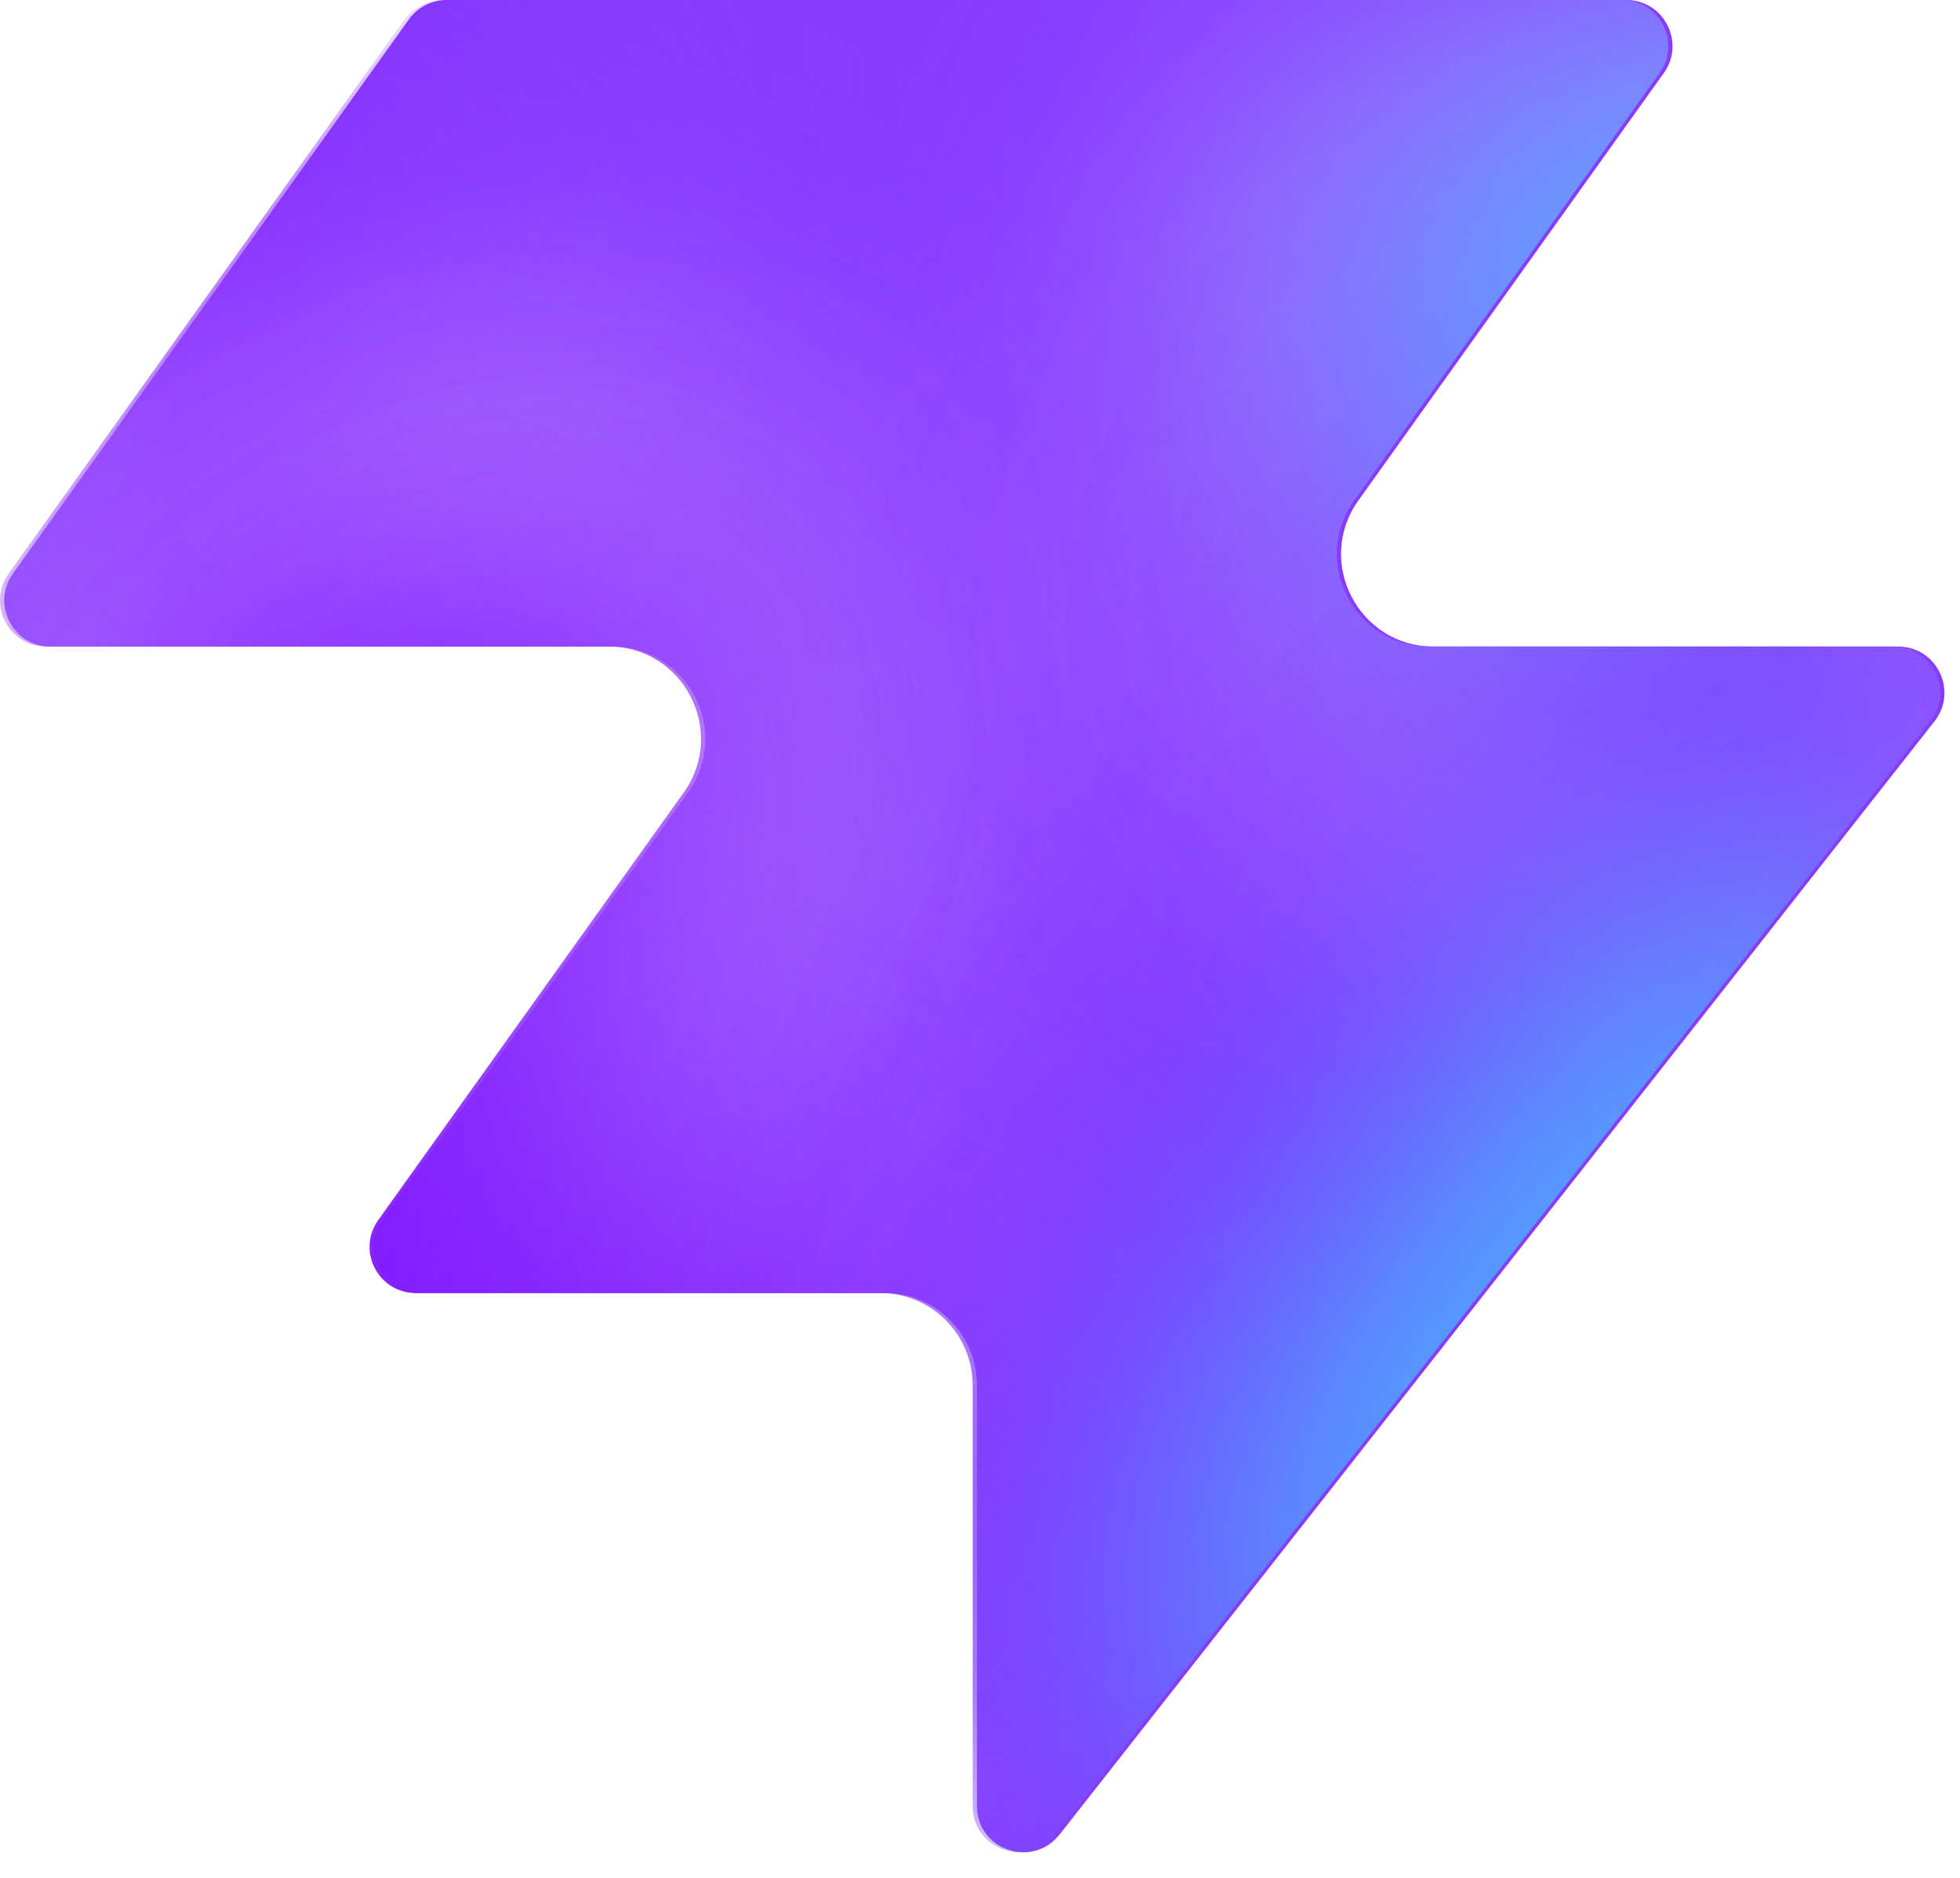
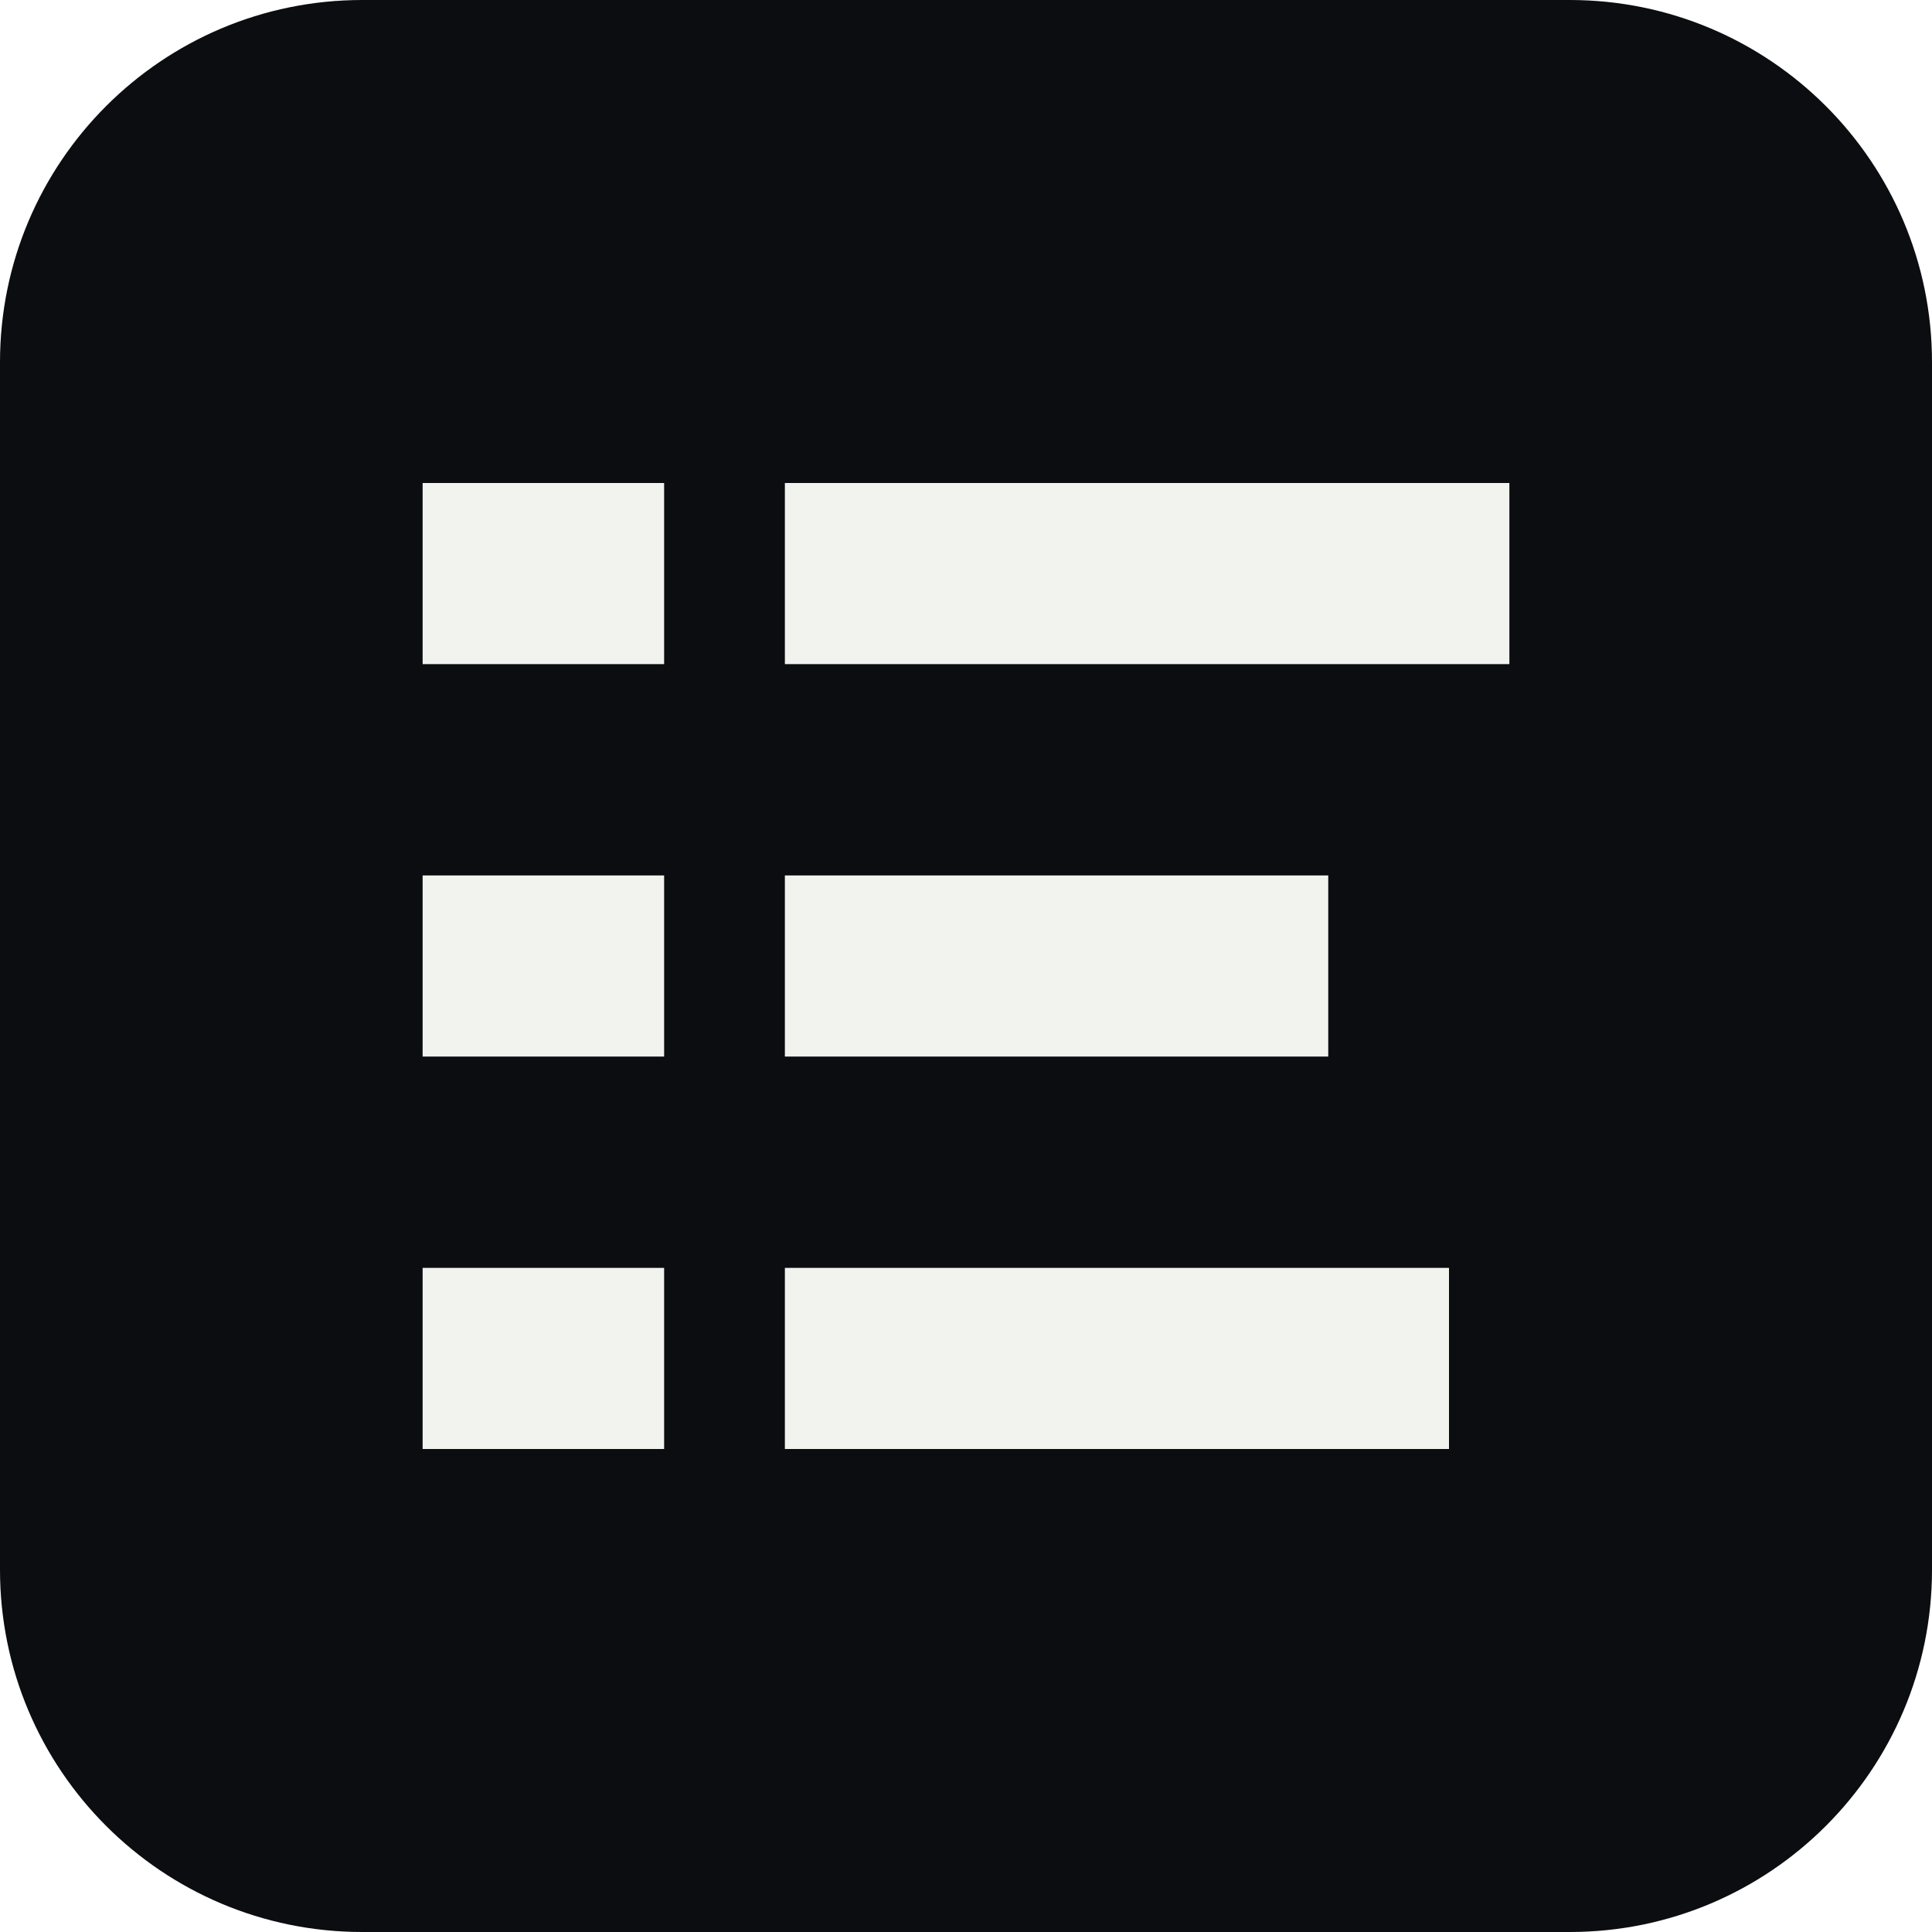
- <svg xmlns="http://www.w3.org/2000/svg" width="48" height="46" fill="none" viewBox="0 0 48 46">
-   <path fill="#863bff" d="M25.946 44.938c-.664.845-2.021.375-2.021-.698V33.937a2.26 2.26 0 0 0-2.262-2.262H10.287c-.92 0-1.456-1.04-.92-1.788l7.48-10.471c1.07-1.497 0-3.578-1.842-3.578H1.237c-.92 0-1.456-1.04-.92-1.788L10.013.474c.214-.297.556-.474.92-.474h28.894c.92 0 1.456 1.04.92 1.788l-7.48 10.471c-1.07 1.498 0 3.579 1.842 3.579h11.377c.943 0 1.473 1.088.89 1.83L25.947 44.94z" style="fill:#863bff;fill:color(display-p3 .525 .23 1);fill-opacity:1" />
-   <mask id="a" width="48" height="46" x="0" y="0" maskUnits="userSpaceOnUse" style="mask-type:alpha">
-     <path fill="#000" d="M25.842 44.938c-.664.844-2.021.375-2.021-.698V33.937a2.26 2.26 0 0 0-2.262-2.262H10.183c-.92 0-1.456-1.04-.92-1.788l7.48-10.471c1.07-1.498 0-3.579-1.842-3.579H1.133c-.92 0-1.456-1.04-.92-1.787L9.91.473c.214-.297.556-.474.92-.474h28.894c.92 0 1.456 1.04.92 1.788l-7.48 10.471c-1.07 1.498 0 3.578 1.842 3.578h11.377c.943 0 1.473 1.088.89 1.832L25.843 44.94z" style="fill:#000;fill-opacity:1" />
-   </mask>
-   <g mask="url(#a)">
-     <g filter="url(#b)">
-       <ellipse cx="5.508" cy="14.704" fill="#ede6ff" rx="5.508" ry="14.704" style="fill:#ede6ff;fill:color(display-p3 .927 .903 1);fill-opacity:1" transform="matrix(.00324 1 1 -.00324 -4.47 31.516)" />
-     </g>
-     <g filter="url(#c)">
-       <ellipse cx="10.399" cy="29.851" fill="#ede6ff" rx="10.399" ry="29.851" style="fill:#ede6ff;fill:color(display-p3 .927 .903 1);fill-opacity:1" transform="matrix(.00324 1 1 -.00324 -39.328 7.883)" />
-     </g>
-     <g filter="url(#d)">
-       <ellipse cx="5.508" cy="30.487" fill="#7e14ff" rx="5.508" ry="30.487" style="fill:#7e14ff;fill:color(display-p3 .492 .077 1);fill-opacity:1" transform="rotate(89.814 -25.913 -14.639)scale(1 -1)" />
-     </g>
-     <g filter="url(#e)">
-       <ellipse cx="5.508" cy="30.599" fill="#7e14ff" rx="5.508" ry="30.599" style="fill:#7e14ff;fill:color(display-p3 .492 .077 1);fill-opacity:1" transform="rotate(89.814 -32.644 -3.334)scale(1 -1)" />
-     </g>
-     <g filter="url(#f)">
-       <ellipse cx="5.508" cy="30.599" fill="#7e14ff" rx="5.508" ry="30.599" style="fill:#7e14ff;fill:color(display-p3 .492 .077 1);fill-opacity:1" transform="matrix(.00324 1 1 -.00324 -34.34 30.47)" />
-     </g>
-     <g filter="url(#g)">
-       <ellipse cx="14.072" cy="22.078" fill="#ede6ff" rx="14.072" ry="22.078" style="fill:#ede6ff;fill:color(display-p3 .927 .903 1);fill-opacity:1" transform="rotate(93.35 24.506 48.493)scale(-1 1)" />
-     </g>
-     <g filter="url(#h)">
-       <ellipse cx="3.47" cy="21.501" fill="#7e14ff" rx="3.47" ry="21.501" style="fill:#7e14ff;fill:color(display-p3 .492 .077 1);fill-opacity:1" transform="rotate(89.009 28.708 47.59)scale(-1 1)" />
-     </g>
-     <g filter="url(#i)">
-       <ellipse cx="3.47" cy="21.501" fill="#7e14ff" rx="3.47" ry="21.501" style="fill:#7e14ff;fill:color(display-p3 .492 .077 1);fill-opacity:1" transform="rotate(89.009 28.708 47.59)scale(-1 1)" />
-     </g>
-     <g filter="url(#j)">
-       <ellipse cx=".387" cy="8.972" fill="#7e14ff" rx="4.407" ry="29.108" style="fill:#7e14ff;fill:color(display-p3 .492 .077 1);fill-opacity:1" transform="rotate(39.51 .387 8.972)" />
-     </g>
-     <g filter="url(#k)">
-       <ellipse cx="47.523" cy="-6.092" fill="#7e14ff" rx="4.407" ry="29.108" style="fill:#7e14ff;fill:color(display-p3 .492 .077 1);fill-opacity:1" transform="rotate(37.892 47.523 -6.092)" />
-     </g>
-     <g filter="url(#l)">
-       <ellipse cx="41.412" cy="6.333" fill="#47bfff" rx="5.971" ry="9.665" style="fill:#47bfff;fill:color(display-p3 .28 .748 1);fill-opacity:1" transform="rotate(37.892 41.412 6.333)" />
-     </g>
-     <g filter="url(#m)">
-       <ellipse cx="-1.879" cy="38.332" fill="#7e14ff" rx="4.407" ry="29.108" style="fill:#7e14ff;fill:color(display-p3 .492 .077 1);fill-opacity:1" transform="rotate(37.892 -1.88 38.332)" />
-     </g>
-     <g filter="url(#n)">
-       <ellipse cx="-1.879" cy="38.332" fill="#7e14ff" rx="4.407" ry="29.108" style="fill:#7e14ff;fill:color(display-p3 .492 .077 1);fill-opacity:1" transform="rotate(37.892 -1.88 38.332)" />
-     </g>
-     <g filter="url(#o)">
-       <ellipse cx="35.651" cy="29.907" fill="#7e14ff" rx="4.407" ry="29.108" style="fill:#7e14ff;fill:color(display-p3 .492 .077 1);fill-opacity:1" transform="rotate(37.892 35.651 29.907)" />
-     </g>
-     <g filter="url(#p)">
-       <ellipse cx="38.418" cy="32.4" fill="#47bfff" rx="5.971" ry="15.297" style="fill:#47bfff;fill:color(display-p3 .28 .748 1);fill-opacity:1" transform="rotate(37.892 38.418 32.4)" />
-     </g>
+ <svg xmlns="http://www.w3.org/2000/svg" width="32" height="32" viewBox="0 0 32 32">
+   <rect width="32" height="32" rx="6" fill="#0B0D10" />
+   <g fill="#F2F2EE">
+     <rect x="7" y="8" width="4" height="3" />
+     <rect x="13" y="8" width="12" height="3" />
+     <rect x="7" y="14.5" width="4" height="3" />
+     <rect x="13" y="14.5" width="9" height="3" />
+     <rect x="7" y="21" width="4" height="3" />
+     <rect x="13" y="21" width="11" height="3" />
  </g>
-   <defs>
-     <filter id="b" width="60.045" height="41.654" x="-19.77" y="16.149" color-interpolation-filters="sRGB" filterUnits="userSpaceOnUse">
-       <feFlood flood-opacity="0" result="BackgroundImageFix" />
-       <feBlend in="SourceGraphic" in2="BackgroundImageFix" result="shape" />
-       <feGaussianBlur result="effect1_foregroundBlur_2002_17158" stdDeviation="7.659" />
-     </filter>
-     <filter id="c" width="90.34" height="51.437" x="-54.613" y="-7.533" color-interpolation-filters="sRGB" filterUnits="userSpaceOnUse">
-       <feFlood flood-opacity="0" result="BackgroundImageFix" />
-       <feBlend in="SourceGraphic" in2="BackgroundImageFix" result="shape" />
-       <feGaussianBlur result="effect1_foregroundBlur_2002_17158" stdDeviation="7.659" />
-     </filter>
-     <filter id="d" width="79.355" height="29.4" x="-49.64" y="2.03" color-interpolation-filters="sRGB" filterUnits="userSpaceOnUse">
-       <feFlood flood-opacity="0" result="BackgroundImageFix" />
-       <feBlend in="SourceGraphic" in2="BackgroundImageFix" result="shape" />
-       <feGaussianBlur result="effect1_foregroundBlur_2002_17158" stdDeviation="4.596" />
-     </filter>
-     <filter id="e" width="79.579" height="29.4" x="-45.045" y="20.029" color-interpolation-filters="sRGB" filterUnits="userSpaceOnUse">
-       <feFlood flood-opacity="0" result="BackgroundImageFix" />
-       <feBlend in="SourceGraphic" in2="BackgroundImageFix" result="shape" />
-       <feGaussianBlur result="effect1_foregroundBlur_2002_17158" stdDeviation="4.596" />
-     </filter>
-     <filter id="f" width="79.579" height="29.4" x="-43.513" y="21.178" color-interpolation-filters="sRGB" filterUnits="userSpaceOnUse">
-       <feFlood flood-opacity="0" result="BackgroundImageFix" />
-       <feBlend in="SourceGraphic" in2="BackgroundImageFix" result="shape" />
-       <feGaussianBlur result="effect1_foregroundBlur_2002_17158" stdDeviation="4.596" />
-     </filter>
-     <filter id="g" width="74.749" height="58.852" x="15.756" y="-17.901" color-interpolation-filters="sRGB" filterUnits="userSpaceOnUse">
-       <feFlood flood-opacity="0" result="BackgroundImageFix" />
-       <feBlend in="SourceGraphic" in2="BackgroundImageFix" result="shape" />
-       <feGaussianBlur result="effect1_foregroundBlur_2002_17158" stdDeviation="7.659" />
-     </filter>
-     <filter id="h" width="61.377" height="25.362" x="23.548" y="2.284" color-interpolation-filters="sRGB" filterUnits="userSpaceOnUse">
-       <feFlood flood-opacity="0" result="BackgroundImageFix" />
-       <feBlend in="SourceGraphic" in2="BackgroundImageFix" result="shape" />
-       <feGaussianBlur result="effect1_foregroundBlur_2002_17158" stdDeviation="4.596" />
-     </filter>
-     <filter id="i" width="61.377" height="25.362" x="23.548" y="2.284" color-interpolation-filters="sRGB" filterUnits="userSpaceOnUse">
-       <feFlood flood-opacity="0" result="BackgroundImageFix" />
-       <feBlend in="SourceGraphic" in2="BackgroundImageFix" result="shape" />
-       <feGaussianBlur result="effect1_foregroundBlur_2002_17158" stdDeviation="4.596" />
-     </filter>
-     <filter id="j" width="56.045" height="63.649" x="-27.636" y="-22.853" color-interpolation-filters="sRGB" filterUnits="userSpaceOnUse">
-       <feFlood flood-opacity="0" result="BackgroundImageFix" />
-       <feBlend in="SourceGraphic" in2="BackgroundImageFix" result="shape" />
-       <feGaussianBlur result="effect1_foregroundBlur_2002_17158" stdDeviation="4.596" />
-     </filter>
-     <filter id="k" width="54.814" height="64.646" x="20.116" y="-38.415" color-interpolation-filters="sRGB" filterUnits="userSpaceOnUse">
-       <feFlood flood-opacity="0" result="BackgroundImageFix" />
-       <feBlend in="SourceGraphic" in2="BackgroundImageFix" result="shape" />
-       <feGaussianBlur result="effect1_foregroundBlur_2002_17158" stdDeviation="4.596" />
-     </filter>
-     <filter id="l" width="33.541" height="35.313" x="24.641" y="-11.323" color-interpolation-filters="sRGB" filterUnits="userSpaceOnUse">
-       <feFlood flood-opacity="0" result="BackgroundImageFix" />
-       <feBlend in="SourceGraphic" in2="BackgroundImageFix" result="shape" />
-       <feGaussianBlur result="effect1_foregroundBlur_2002_17158" stdDeviation="4.596" />
-     </filter>
-     <filter id="m" width="54.814" height="64.646" x="-29.286" y="6.009" color-interpolation-filters="sRGB" filterUnits="userSpaceOnUse">
-       <feFlood flood-opacity="0" result="BackgroundImageFix" />
-       <feBlend in="SourceGraphic" in2="BackgroundImageFix" result="shape" />
-       <feGaussianBlur result="effect1_foregroundBlur_2002_17158" stdDeviation="4.596" />
-     </filter>
-     <filter id="n" width="54.814" height="64.646" x="-29.286" y="6.009" color-interpolation-filters="sRGB" filterUnits="userSpaceOnUse">
-       <feFlood flood-opacity="0" result="BackgroundImageFix" />
-       <feBlend in="SourceGraphic" in2="BackgroundImageFix" result="shape" />
-       <feGaussianBlur result="effect1_foregroundBlur_2002_17158" stdDeviation="4.596" />
-     </filter>
-     <filter id="o" width="54.814" height="64.646" x="8.244" y="-2.416" color-interpolation-filters="sRGB" filterUnits="userSpaceOnUse">
-       <feFlood flood-opacity="0" result="BackgroundImageFix" />
-       <feBlend in="SourceGraphic" in2="BackgroundImageFix" result="shape" />
-       <feGaussianBlur result="effect1_foregroundBlur_2002_17158" stdDeviation="4.596" />
-     </filter>
-     <filter id="p" width="39.409" height="43.623" x="18.713" y="10.588" color-interpolation-filters="sRGB" filterUnits="userSpaceOnUse">
-       <feFlood flood-opacity="0" result="BackgroundImageFix" />
-       <feBlend in="SourceGraphic" in2="BackgroundImageFix" result="shape" />
-       <feGaussianBlur result="effect1_foregroundBlur_2002_17158" stdDeviation="4.596" />
-     </filter>
-   </defs>
</svg>
